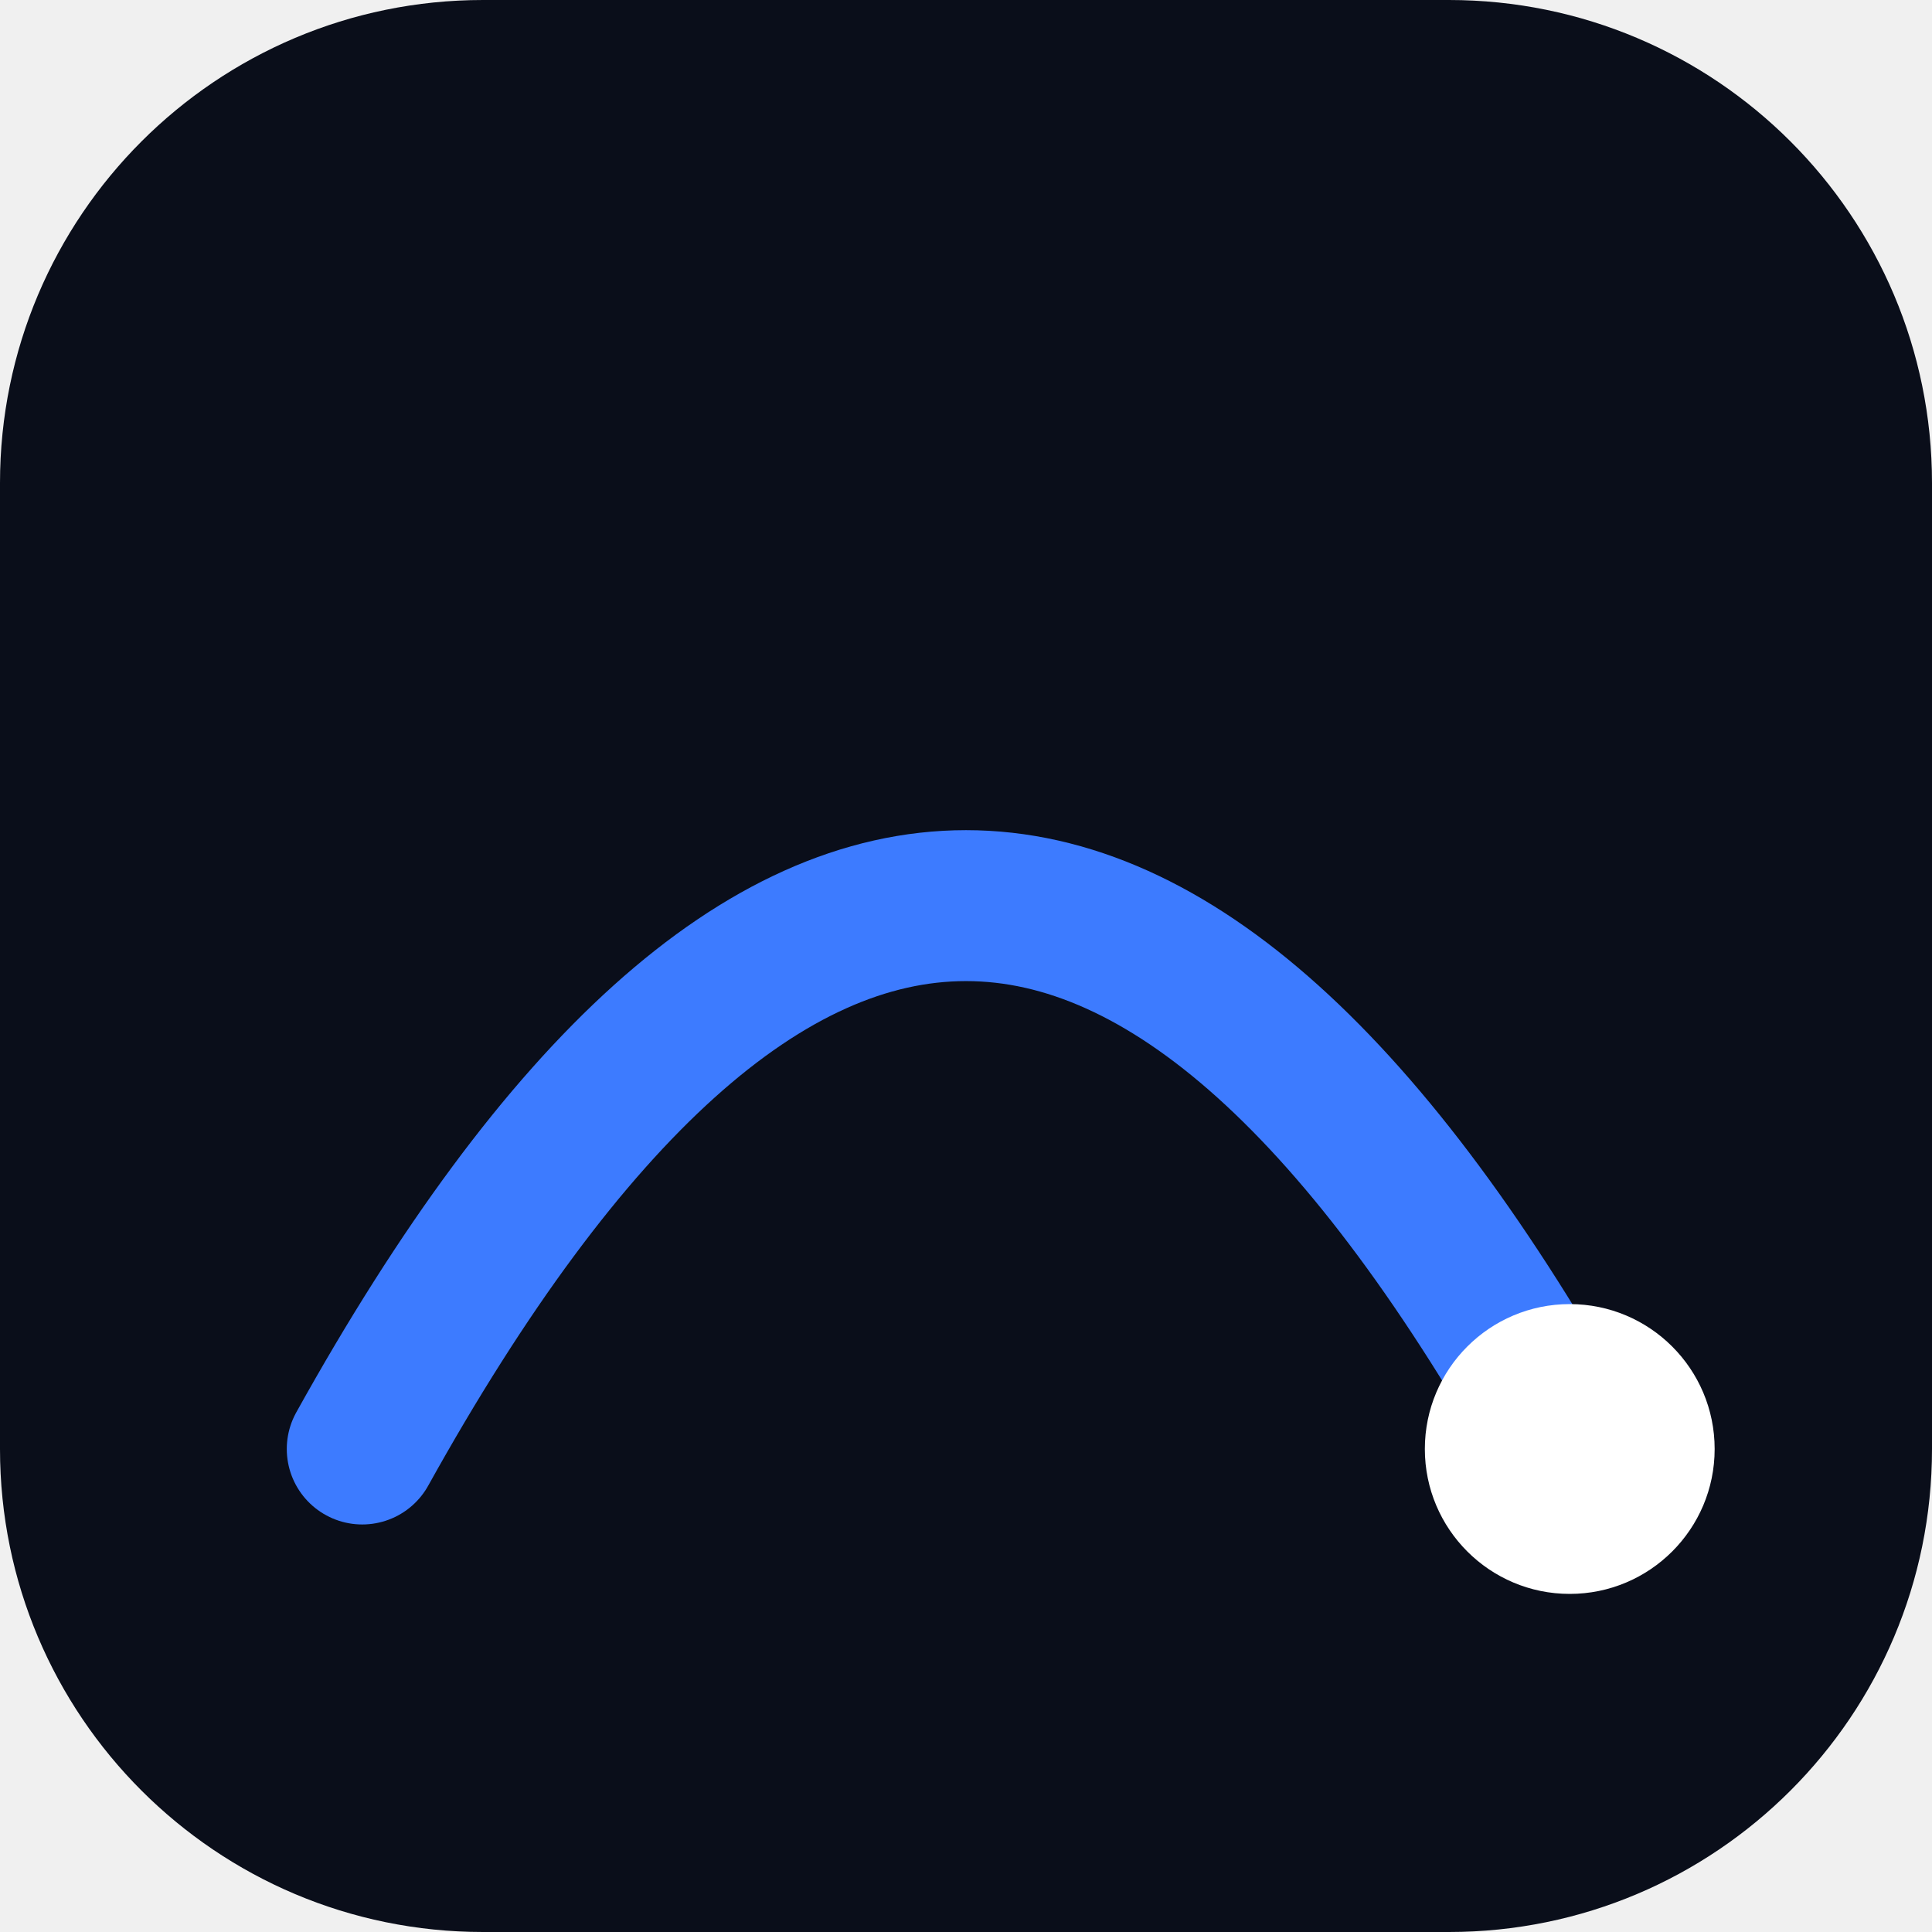
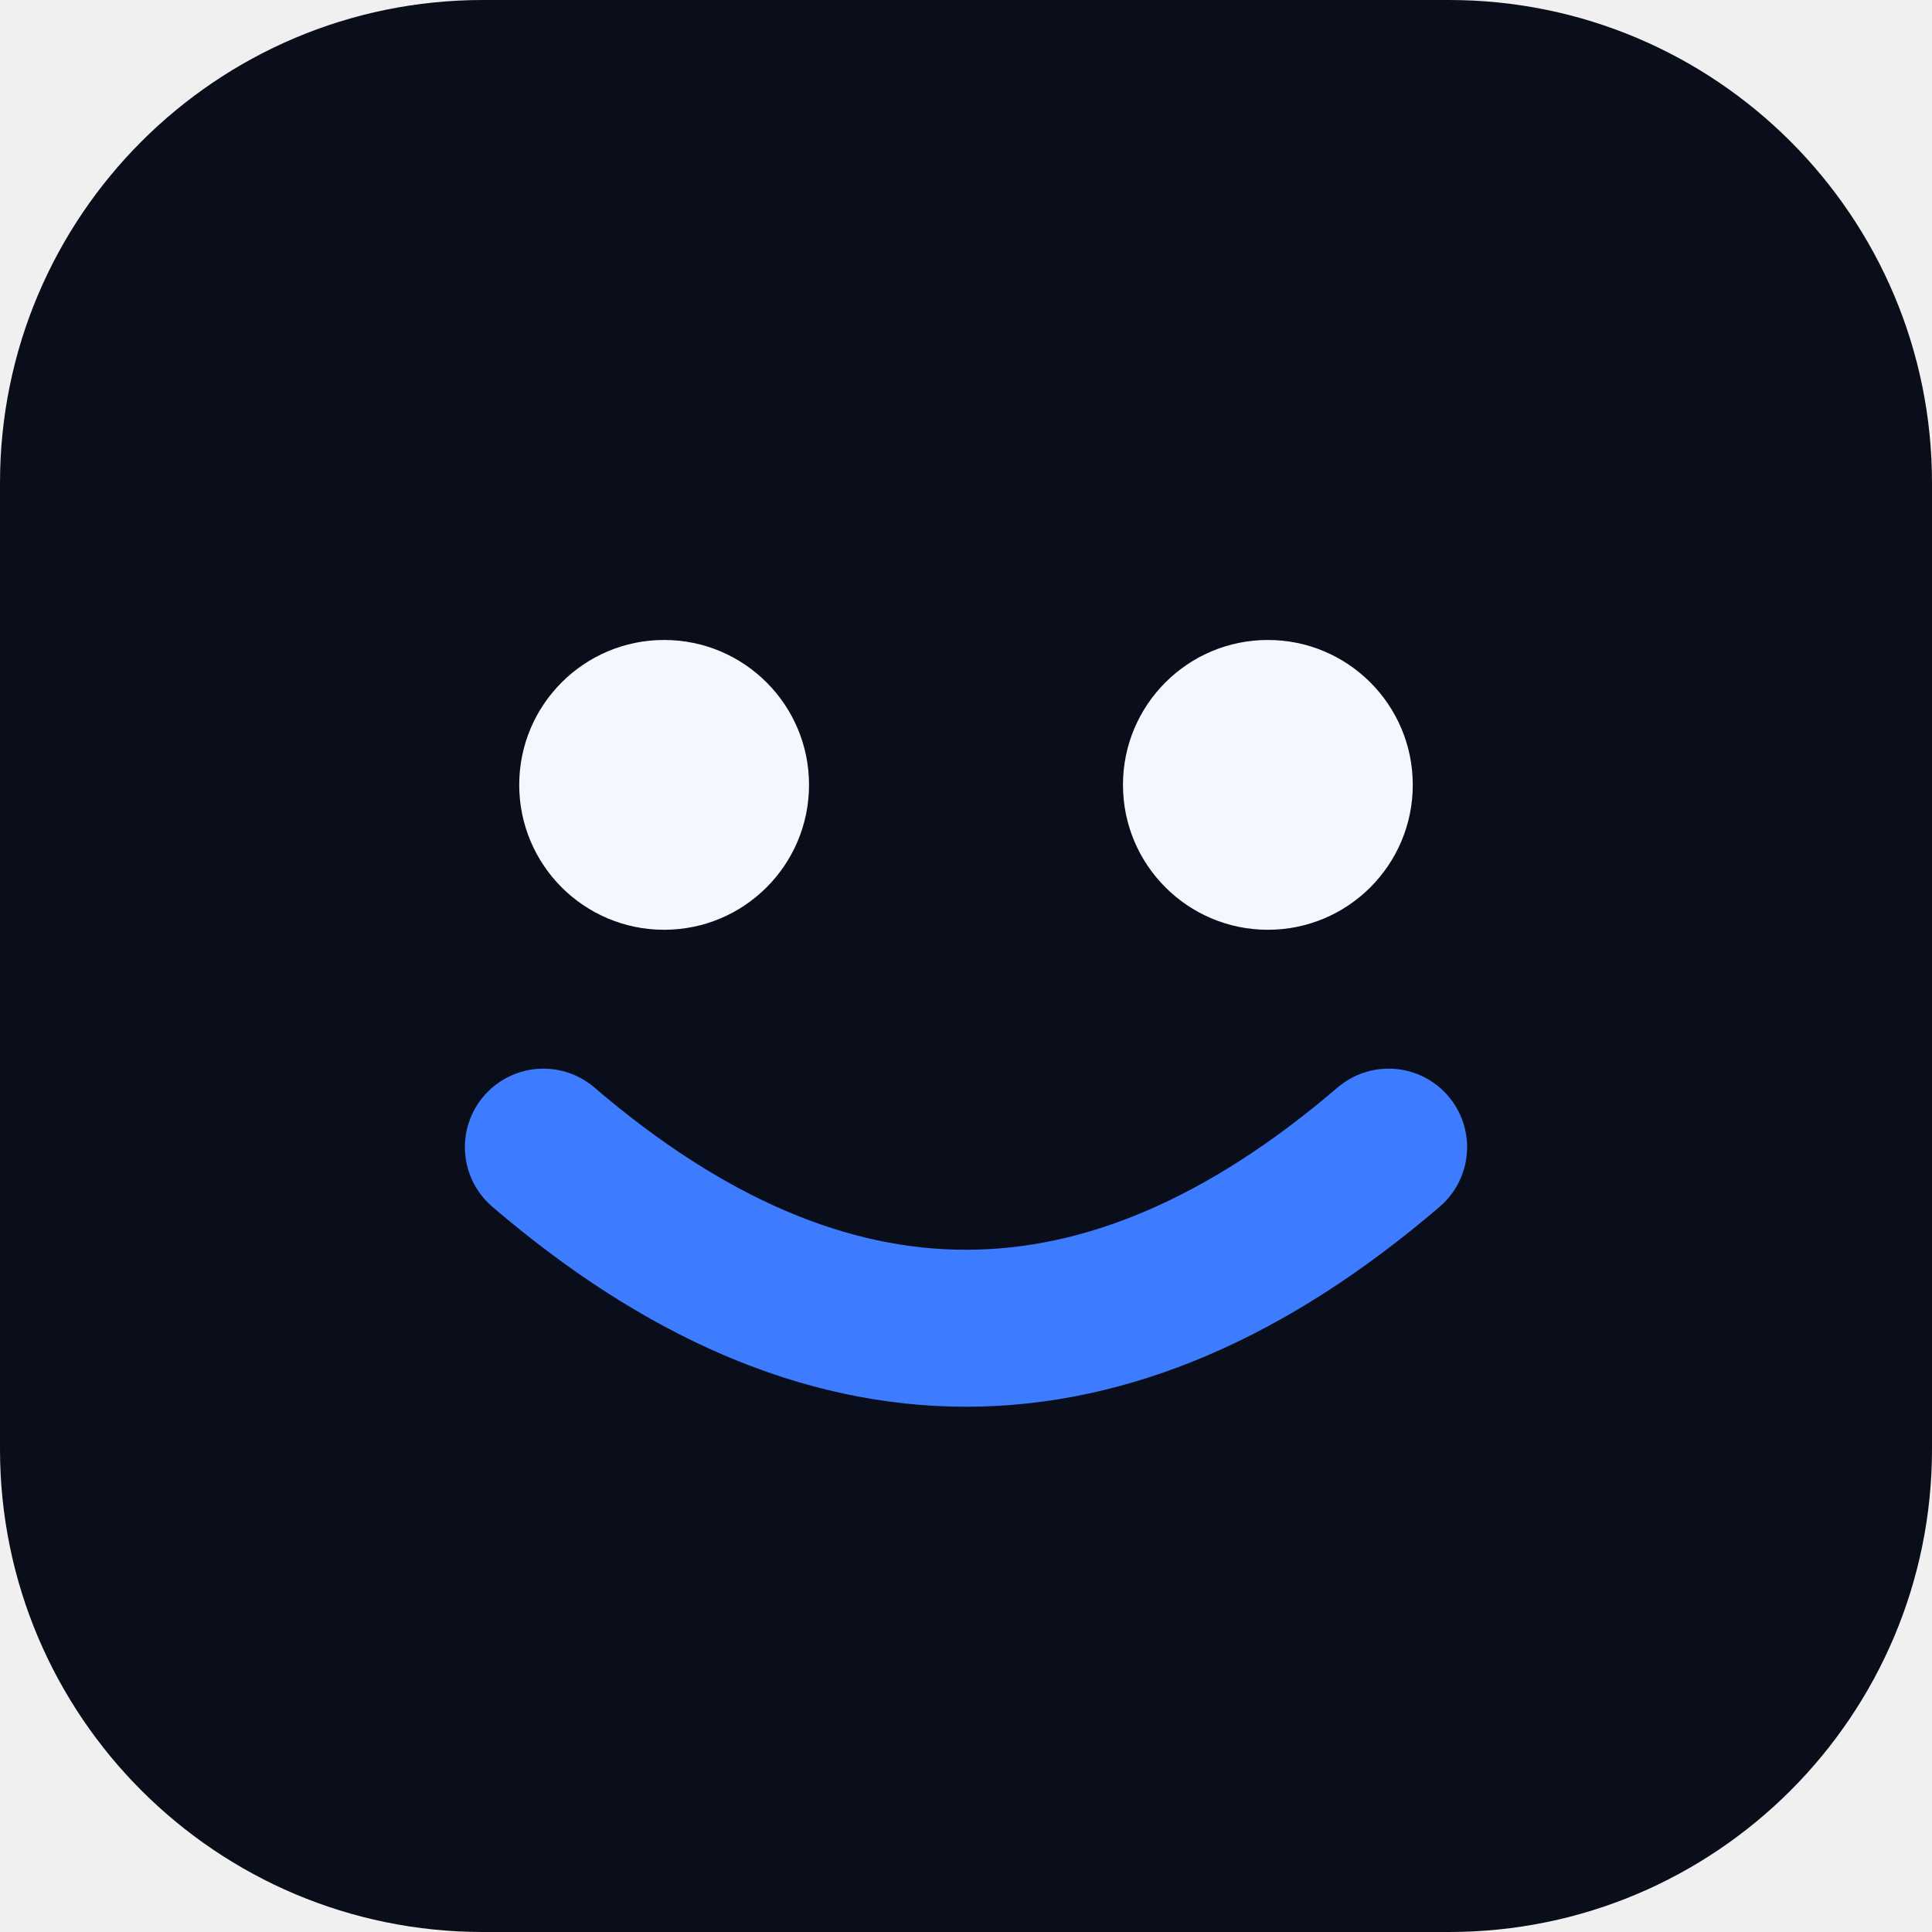
<svg xmlns="http://www.w3.org/2000/svg" viewBox="0 0 32 32">
  <rect width="32" height="32" rx="8" fill="#0A0E1A" />
-   <path d="M6 24 Q16 6 26 24" stroke="#3D7BFF" stroke-width="2.5" fill="none" stroke-linecap="round" />
-   <circle cx="26" cy="24" r="2.4" fill="#FFFFFF" />
+   <circle cx="11" cy="13" r="2.4" fill="#F5F7FF" />
+   <circle cx="21" cy="13" r="2.4" fill="#F5F7FF" />
+   <path d="M9 19 Q16 25 23 19" stroke="#3D7BFF" stroke-width="2.6" fill="none" stroke-linecap="round" />
</svg>
